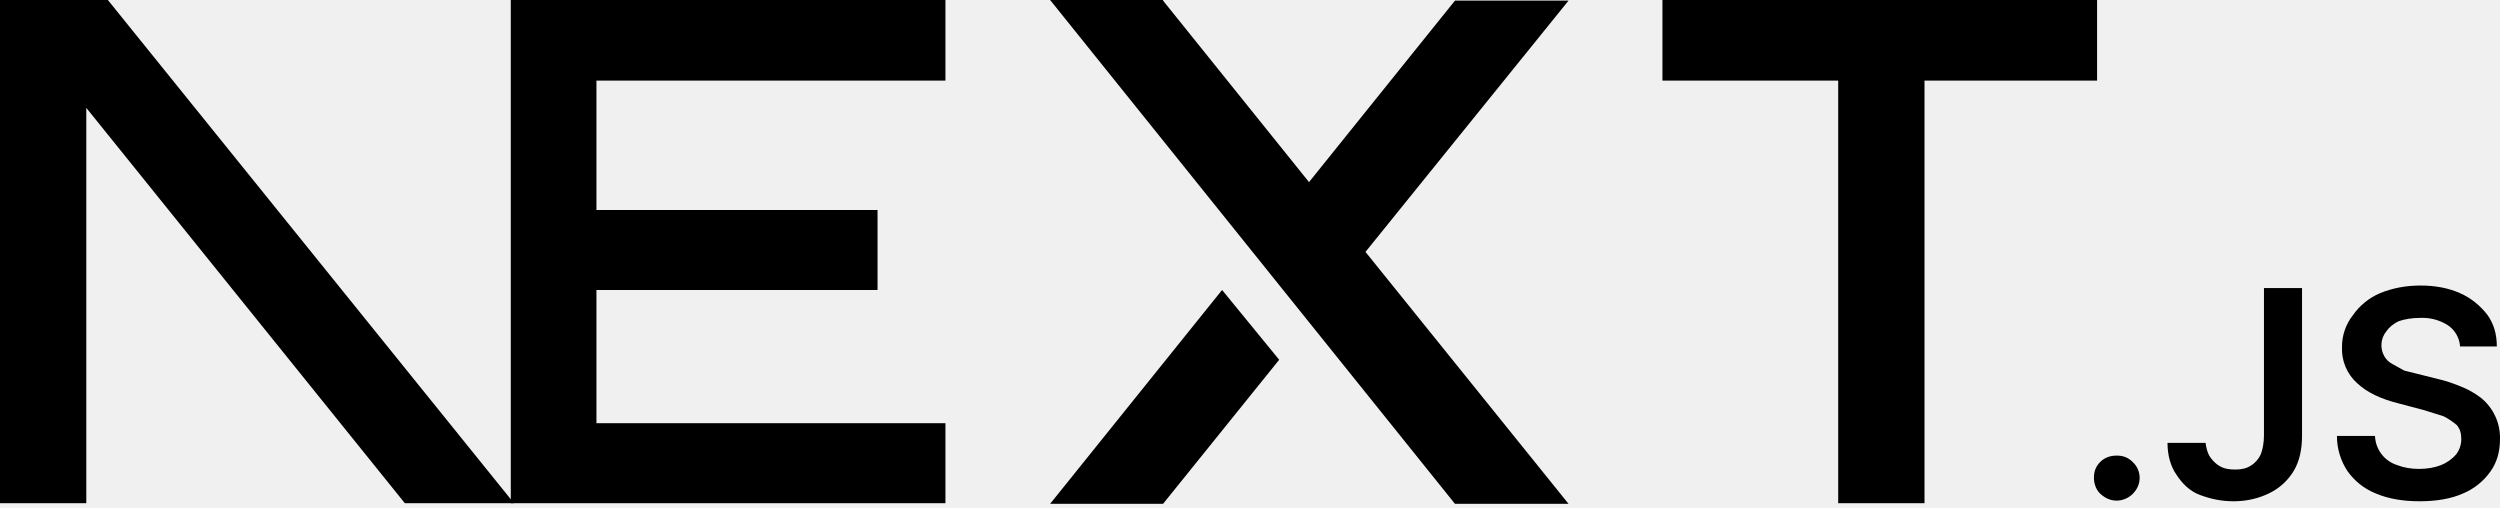
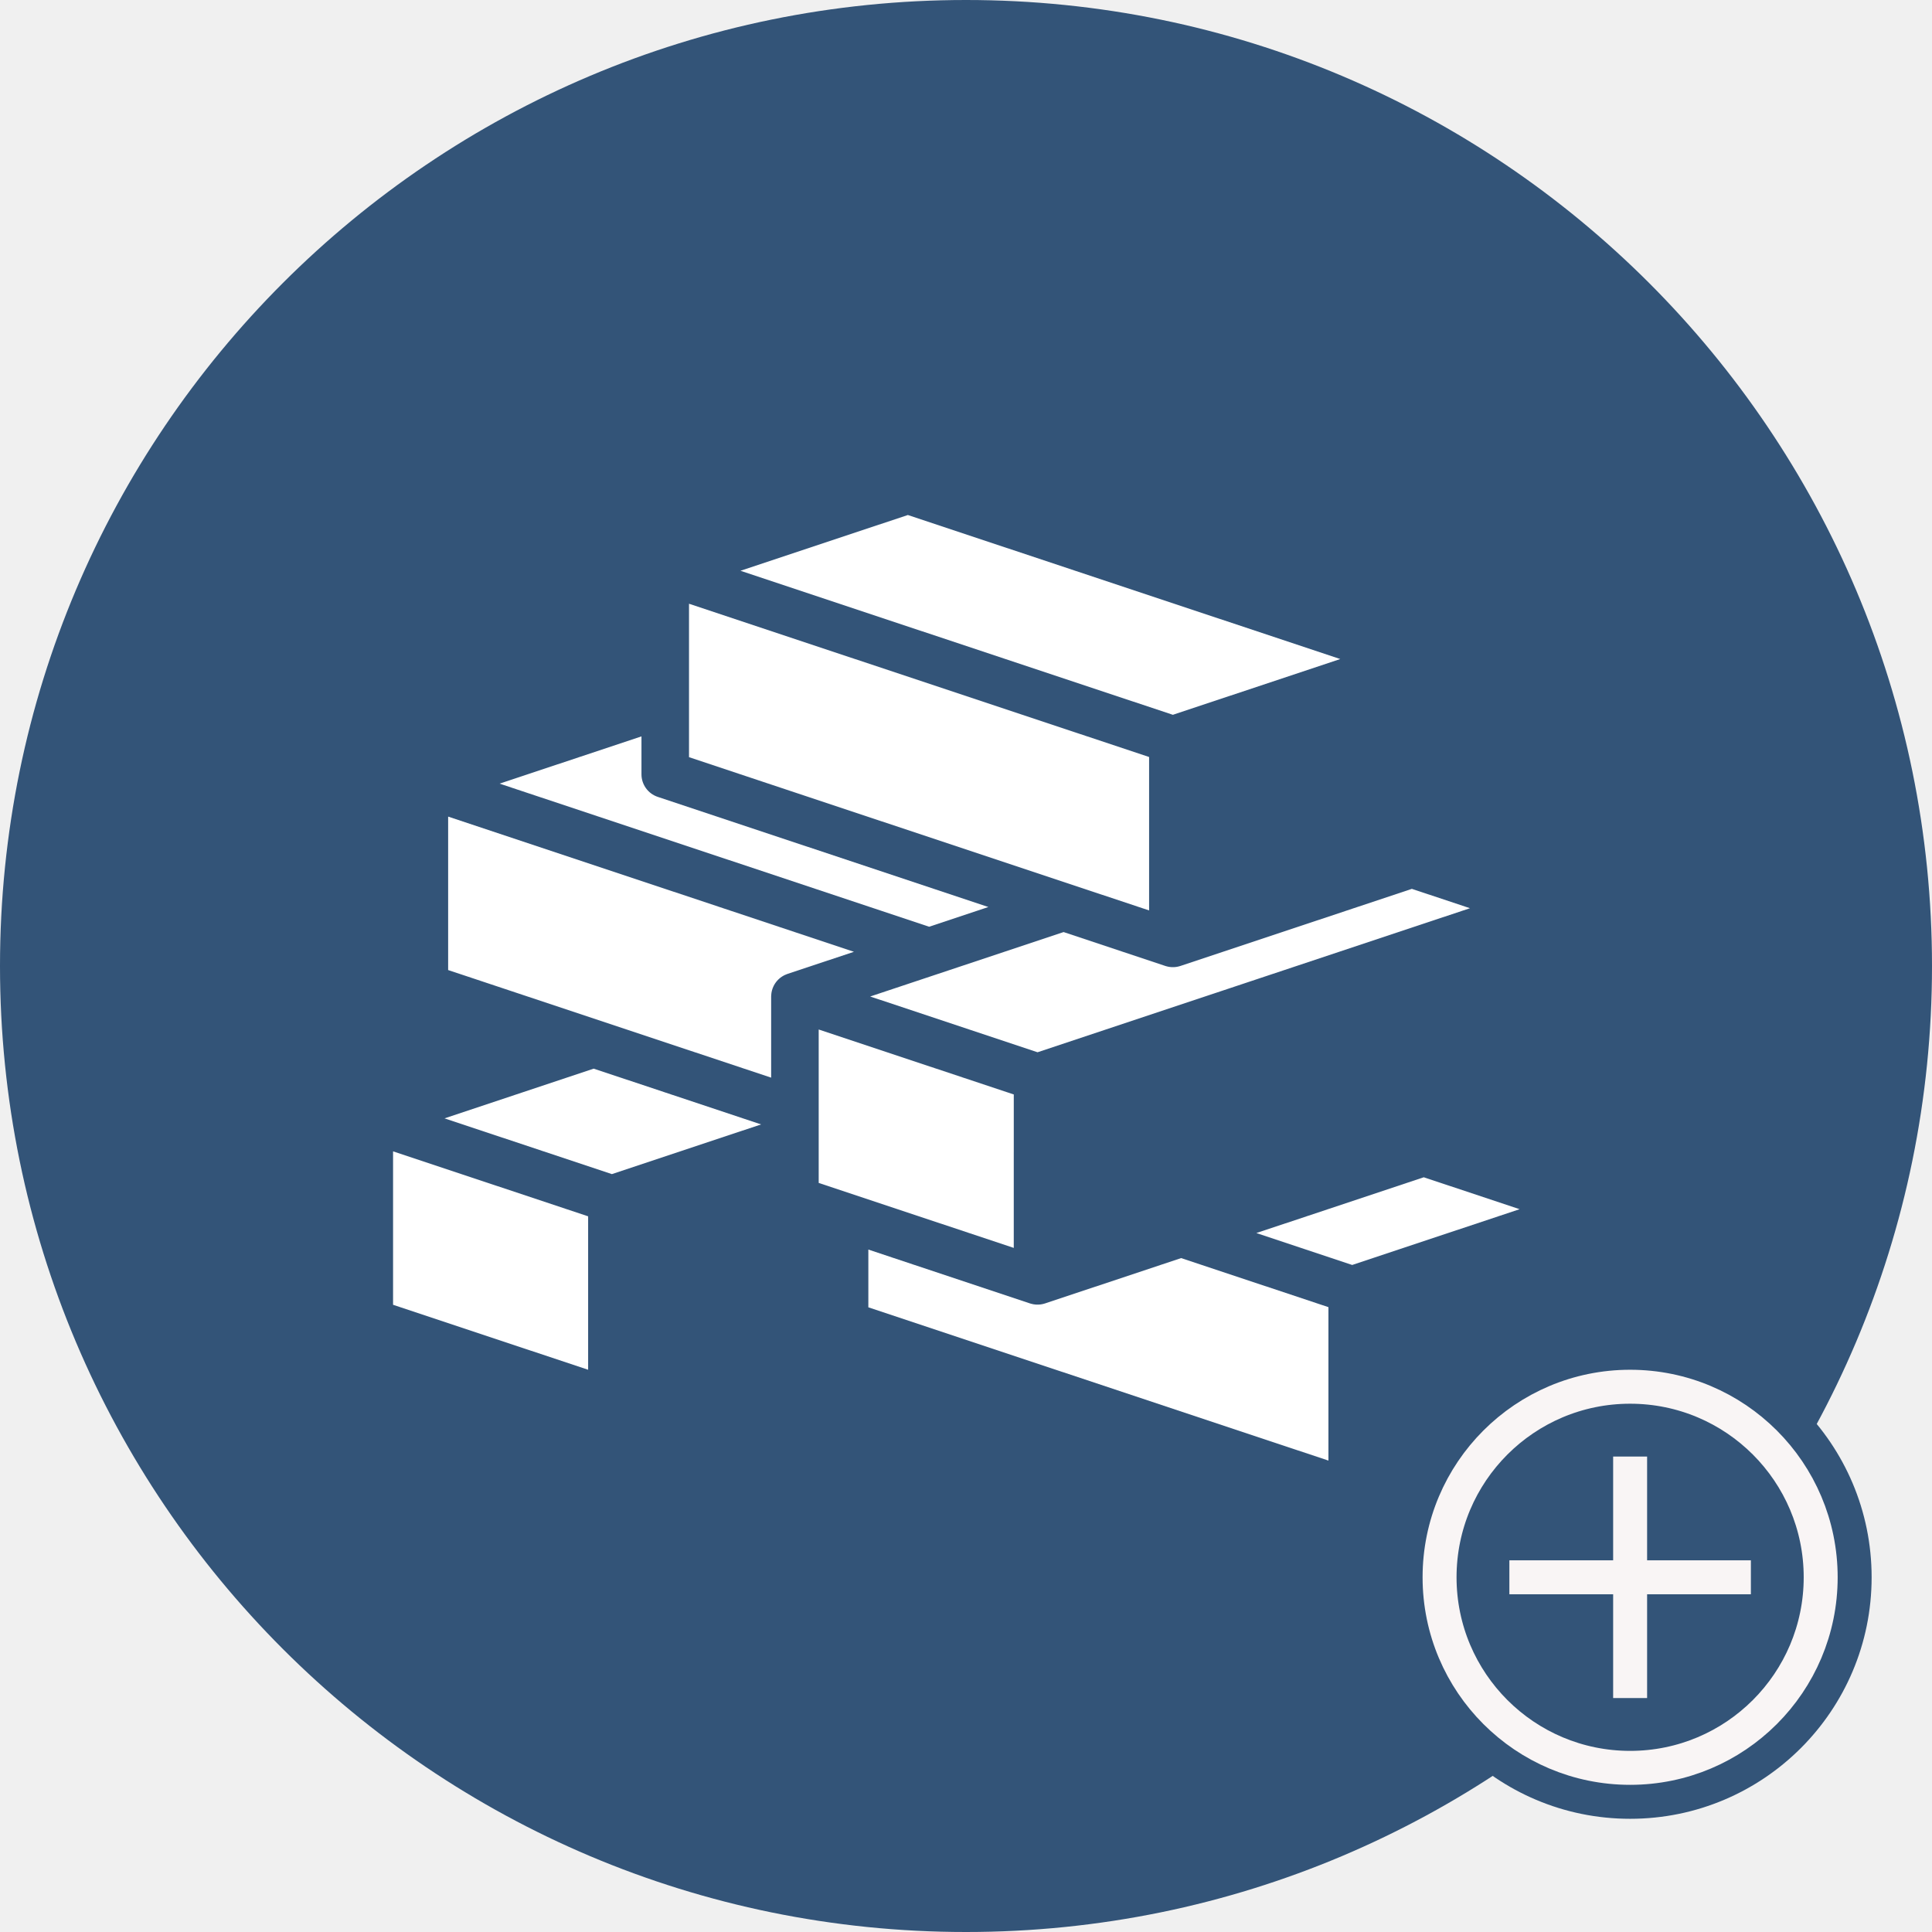
- <svg xmlns="http://www.w3.org/2000/svg" fill="none" viewBox="0 0 394 80">
-   <path fill="#000" d="M262 0h68.5v12.7h-27.2v66.6h-13.6V12.7H262V0ZM149 0v12.7H94v20.4h44.3v12.6H94v21h55v12.6H80.5V0h68.7zm34.3 0h-17.8l63.8 79.4h17.9l-32-39.7 32-39.6h-17.9l-23 28.6-23-28.6zm18.3 56.7-9-11-27.1 33.7h17.8l18.3-22.7z" />
-   <path fill="#000" d="M81 79.3 17 0H0v79.3h13.6V17l50.2 62.3H81Zm252.6-.4c-1 0-1.8-.4-2.5-1s-1.1-1.6-1.1-2.6.3-1.8 1-2.5 1.6-1 2.6-1 1.8.3 2.5 1a3.4 3.4 0 0 1 .6 4.3 3.7 3.7 0 0 1-3 1.8zm23.2-33.5h6v23.3c0 2.1-.4 4-1.3 5.5a9.1 9.1 0 0 1-3.8 3.5c-1.6.8-3.5 1.3-5.7 1.3-2 0-3.7-.4-5.3-1s-2.8-1.8-3.7-3.2c-.9-1.3-1.4-3-1.4-5h6c.1.8.3 1.6.7 2.2s1 1.2 1.6 1.5c.7.4 1.5.5 2.4.5 1 0 1.8-.2 2.4-.6a4 4 0 0 0 1.6-1.8c.3-.8.5-1.8.5-3V45.5zm30.9 9.1a4.4 4.4 0 0 0-2-3.3 7.5 7.5 0 0 0-4.3-1.1c-1.3 0-2.4.2-3.3.5-.9.4-1.6 1-2 1.6a3.5 3.5 0 0 0-.3 4c.3.5.7.9 1.3 1.2l1.8 1 2 .5 3.2.8c1.3.3 2.5.7 3.7 1.2a13 13 0 0 1 3.2 1.8 8.1 8.1 0 0 1 3 6.5c0 2-.5 3.7-1.5 5.1a10 10 0 0 1-4.4 3.5c-1.8.8-4.1 1.2-6.8 1.2-2.6 0-4.9-.4-6.8-1.2-2-.8-3.4-2-4.5-3.5a10 10 0 0 1-1.7-5.6h6a5 5 0 0 0 3.5 4.6c1 .4 2.2.6 3.4.6 1.3 0 2.5-.2 3.5-.6 1-.4 1.8-1 2.4-1.7a4 4 0 0 0 .8-2.4c0-.9-.2-1.6-.7-2.2a11 11 0 0 0-2.1-1.4l-3.2-1-3.8-1c-2.8-.7-5-1.7-6.6-3.2a7.2 7.2 0 0 1-2.4-5.7 8 8 0 0 1 1.7-5 10 10 0 0 1 4.3-3.5c2-.8 4-1.2 6.4-1.2 2.3 0 4.4.4 6.2 1.2 1.8.8 3.2 2 4.3 3.4 1 1.4 1.5 3 1.5 5h-5.8z" />
+ <svg xmlns="http://www.w3.org/2000/svg" viewBox="0 0 512 512" style="height: 512px; width: 512px;">
+   <circle cx="256" cy="256" r="256" fill="#335478" fill-opacity="1" />
+   <g class="" transform="translate(0,0)" style="">
+     <path d="m233.986 85.262-63.37 21.11L334.32 160.9l63.373-21.11-163.707-54.53zm-82.85 33.593v58.088l174.184 58.02v-58.086l-174.183-58.022zm-18 50.215-53.71 17.89 162.63 54.175 22.417-7.467-125.18-41.7a9 9 0 0 1-6.156-8.536V169.07zm-73.19 30.375v58.088l122.286 40.733v-30.71a9 9 0 0 1 .018-.357 9 9 0 0 1 .01-.192 9 9 0 0 1 .07-.697 9 9 0 0 1 .03-.205 9 9 0 0 1 .134-.66 9 9 0 0 1 .06-.236 9 9 0 0 1 .19-.616 9 9 0 0 1 .092-.248 9 9 0 0 1 .238-.567 9 9 0 0 1 .135-.282 9 9 0 0 1 .265-.488 9 9 0 0 1 .197-.32 9 9 0 0 1 .28-.41 9 9 0 0 1 .26-.342 9 9 0 0 1 .288-.344 9 9 0 0 1 .318-.342 9 9 0 0 1 .3-.29 9 9 0 0 1 .374-.33 9 9 0 0 1 .3-.237 9 9 0 0 1 .438-.315 9 9 0 0 1 .286-.182 9 9 0 0 1 .502-.29 9 9 0 0 1 .26-.133 9 9 0 0 1 .59-.262 9 9 0 0 1 .21-.082 9 9 0 0 1 .317-.122l25.18-8.387-153.628-51.175zm364.847 27.352-87.63 29.19a9 9 0 0 1-.247.07 9 9 0 0 1-.355.1 9 9 0 0 1-.443.1 9 9 0 0 1-.47.085 9 9 0 0 1-.4.05 9 9 0 0 1-.49.038 9 9 0 0 1-.423.007 9 9 0 0 1-.48-.01 9 9 0 0 1-.397-.03 9 9 0 0 1-.504-.06 9 9 0 0 1-.38-.07 9 9 0 0 1-.52-.117 9 9 0 0 1-.31-.087 9 9 0 0 1-.268-.077l-38.526-12.834-73.23 24.395 63.368 21.11 163.707-54.532-22.002-7.328zm-224.56 53.242v58.085l73.85 24.602v-36.225l.005.002V304.63l-2.752-.915-.014.004-71.09-23.68zm-85.174 14.82L58.57 313.68l63.373 21.11 56.485-18.817-63.37-21.11zM39.095 326.17v58.088l73.85 24.6V350.77l-73.85-24.6zm390.207 9.816-63.375 21.112 36.283 12.086 63.374-21.112-36.28-12.086zM219.03 363.36v21.86l174.183 58.022v-58.088L337.45 366.58l-51.516 17.162a9 9 0 0 1-.19.053 9 9 0 0 1-.467.133 9 9 0 0 1-.332.074 9 9 0 0 1-.588.107 9 9 0 0 1-.253.03 9 9 0 0 1-.674.053 9 9 0 0 1-.196.004 9 9 0 0 1-.693-.013 9 9 0 0 1-.206-.016 9 9 0 0 1-.723-.09 9 9 0 0 1-.122-.02 9 9 0 0 1-.795-.18 9 9 0 0 1-.025-.007 9 9 0 0 1-.432-.122l-61.207-20.39z" fill="#fff" fill-opacity="1" transform="translate(76.8, 76.8) scale(0.7, 0.7) rotate(0, 256, 256) skewX(0) skewY(0)" />
+   </g>
+   <g class="" transform="translate(352,338)" style="">
+     <g transform="translate(16, 16) scale(0.5, 0.5) rotate(0, 128, 128)">
+       <circle cx="128" cy="128" r="128" fill="#335478" fill-opacity="1" />
+       <circle stroke="#f9f5f5" stroke-opacity="1" fill="#335478" fill-opacity="1" stroke-width="18" cx="128" cy="128" r="101" />
+       <path fill="#f9f5f5" fill-opacity="1" d="M119 64v55H64v18h55v55h18v-55h55v-18h-55V64h-18z" />
+     </g>
+   </g>
</svg>
